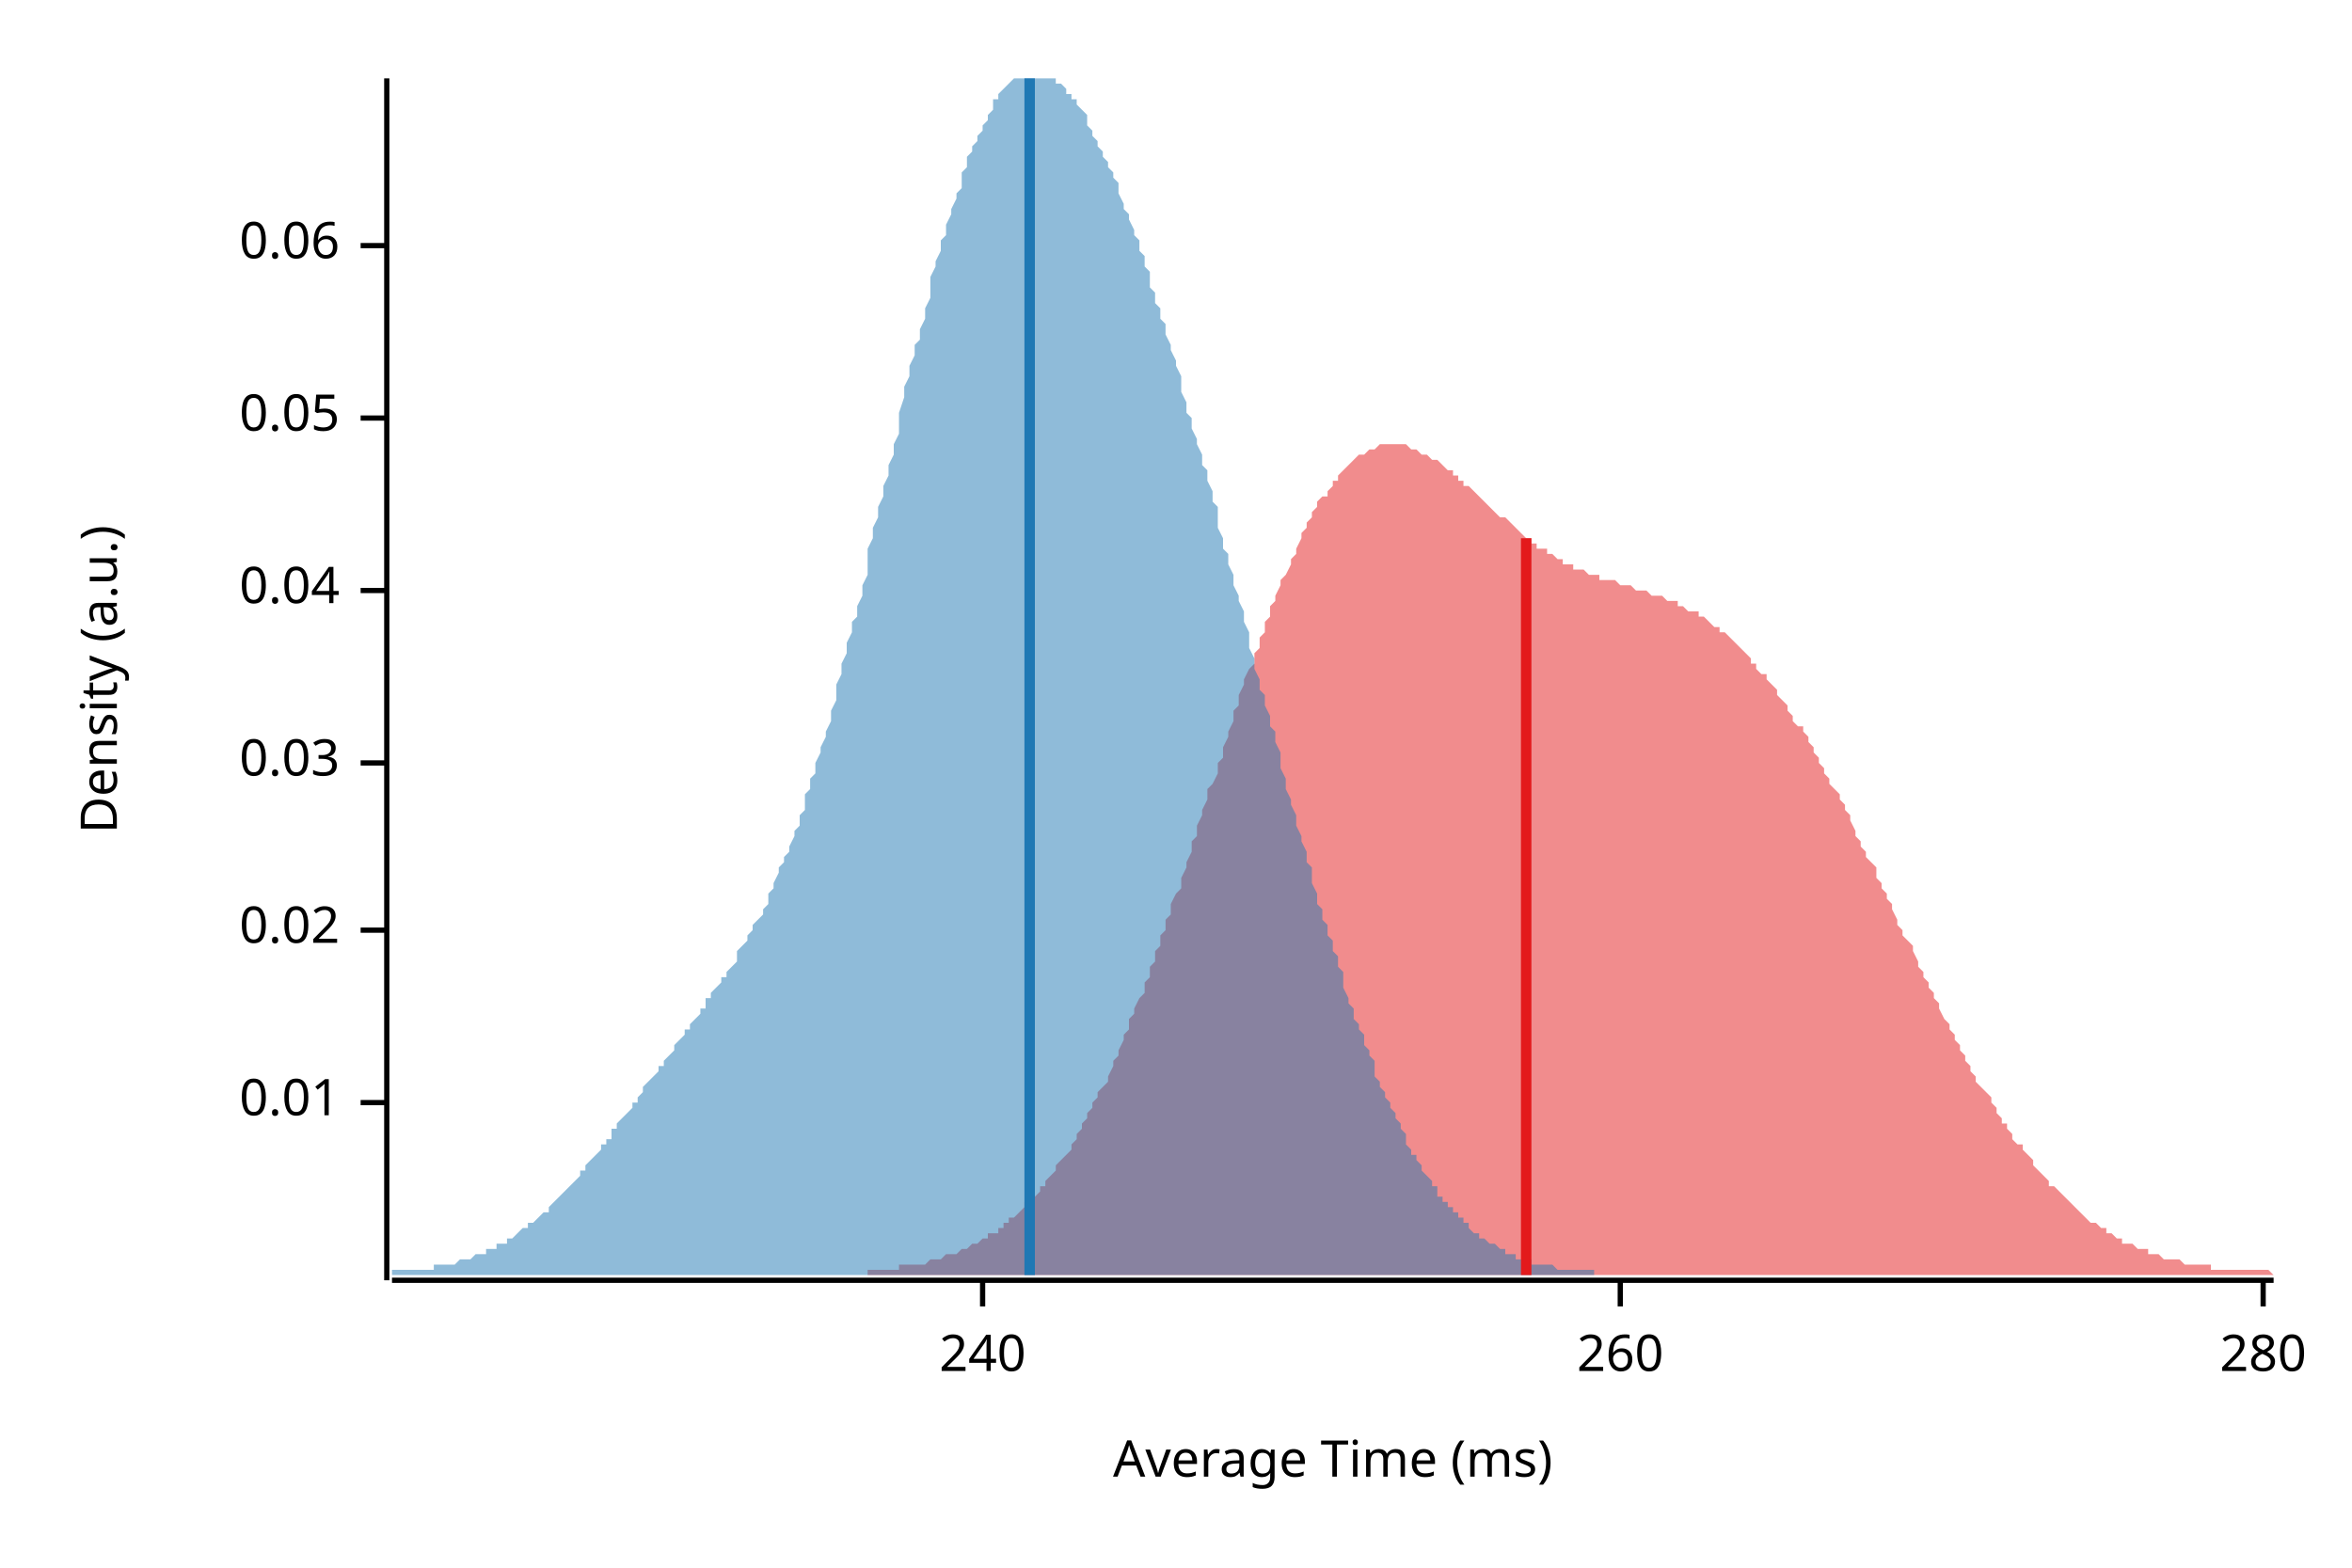
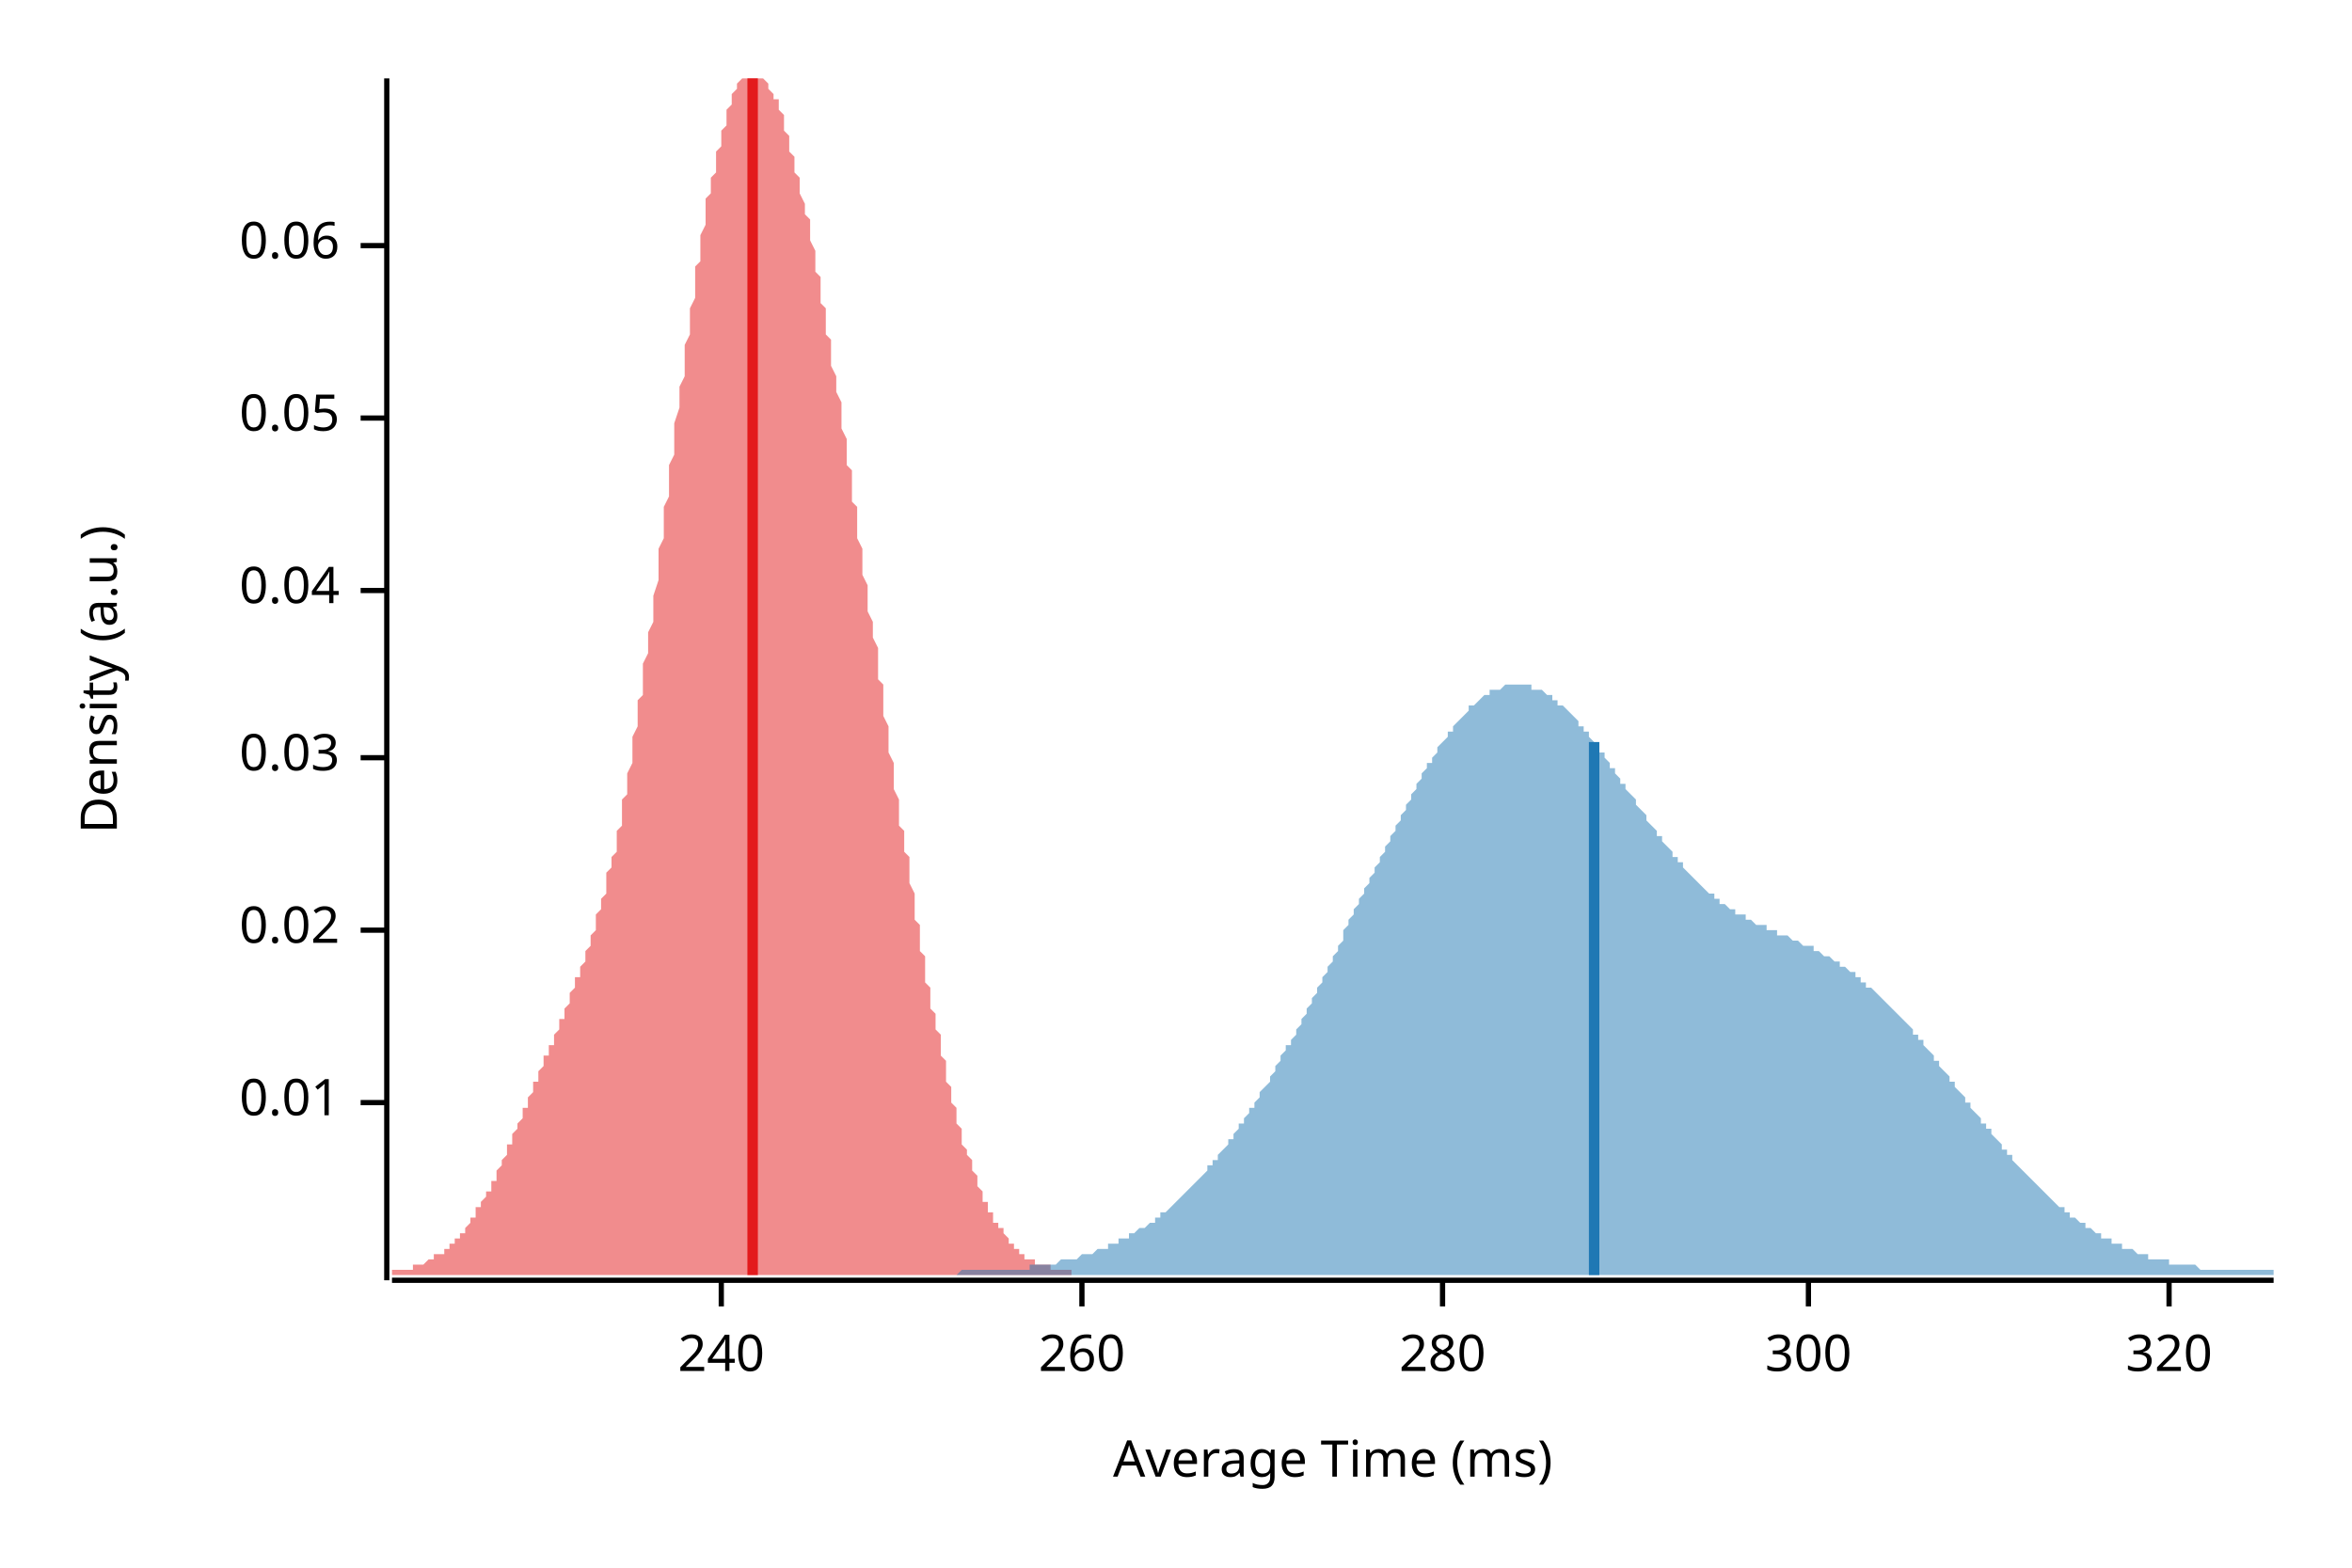
<svg xmlns="http://www.w3.org/2000/svg" width="450" height="300" viewBox="0 0 450 300">
  <text x="15" y="130" dy="0.76em" text-anchor="middle" font-family="sans-serif" font-size="9.677" opacity="1" fill="#000000" transform="rotate(270, 15, 130)">
Density (a.u.)
</text>
  <text x="255" y="285" dy="-0.5ex" text-anchor="middle" font-family="sans-serif" font-size="9.677" opacity="1" fill="#000000">
Average Time (ms)
</text>
  <polyline fill="none" opacity="1" stroke="#000000" stroke-width="1" points="74,15 74,245 " />
  <text x="65" y="211" dy="0.5ex" text-anchor="end" font-family="sans-serif" font-size="9.677" opacity="1" fill="#000000">
0.01
</text>
  <polyline fill="none" opacity="1" stroke="#000000" stroke-width="1" points="69,211 74,211 " />
  <text x="65" y="178" dy="0.5ex" text-anchor="end" font-family="sans-serif" font-size="9.677" opacity="1" fill="#000000">
0.02
</text>
  <polyline fill="none" opacity="1" stroke="#000000" stroke-width="1" points="69,178 74,178 " />
-   <text x="65" y="146" dy="0.5ex" text-anchor="end" font-family="sans-serif" font-size="9.677" opacity="1" fill="#000000">
+   <text x="65" y="145" dy="0.5ex" text-anchor="end" font-family="sans-serif" font-size="9.677" opacity="1" fill="#000000">
0.03
</text>
-   <polyline fill="none" opacity="1" stroke="#000000" stroke-width="1" points="69,146 74,146 " />
+   <polyline fill="none" opacity="1" stroke="#000000" stroke-width="1" points="69,145 74,145 " />
  <text x="65" y="113" dy="0.5ex" text-anchor="end" font-family="sans-serif" font-size="9.677" opacity="1" fill="#000000">
0.04
</text>
  <polyline fill="none" opacity="1" stroke="#000000" stroke-width="1" points="69,113 74,113 " />
  <text x="65" y="80" dy="0.5ex" text-anchor="end" font-family="sans-serif" font-size="9.677" opacity="1" fill="#000000">
0.05
</text>
  <polyline fill="none" opacity="1" stroke="#000000" stroke-width="1" points="69,80 74,80 " />
  <text x="65" y="47" dy="0.5ex" text-anchor="end" font-family="sans-serif" font-size="9.677" opacity="1" fill="#000000">
0.06
</text>
  <polyline fill="none" opacity="1" stroke="#000000" stroke-width="1" points="69,47 74,47 " />
  <polyline fill="none" opacity="1" stroke="#000000" stroke-width="1" points="75,245 435,245 " />
-   <text x="188" y="255" dy="0.76em" text-anchor="middle" font-family="sans-serif" font-size="9.677" opacity="1" fill="#000000">
+   <text x="138" y="255" dy="0.76em" text-anchor="middle" font-family="sans-serif" font-size="9.677" opacity="1" fill="#000000">
240
</text>
-   <polyline fill="none" opacity="1" stroke="#000000" stroke-width="1" points="188,245 188,250 " />
-   <text x="310" y="255" dy="0.76em" text-anchor="middle" font-family="sans-serif" font-size="9.677" opacity="1" fill="#000000">
+   <polyline fill="none" opacity="1" stroke="#000000" stroke-width="1" points="138,245 138,250 " />
+   <text x="207" y="255" dy="0.76em" text-anchor="middle" font-family="sans-serif" font-size="9.677" opacity="1" fill="#000000">
260
</text>
-   <polyline fill="none" opacity="1" stroke="#000000" stroke-width="1" points="310,245 310,250 " />
-   <text x="433" y="255" dy="0.76em" text-anchor="middle" font-family="sans-serif" font-size="9.677" opacity="1" fill="#000000">
+   <polyline fill="none" opacity="1" stroke="#000000" stroke-width="1" points="207,245 207,250 " />
+   <text x="276" y="255" dy="0.76em" text-anchor="middle" font-family="sans-serif" font-size="9.677" opacity="1" fill="#000000">
280
</text>
-   <polyline fill="none" opacity="1" stroke="#000000" stroke-width="1" points="433,245 433,250 " />
-   <polygon opacity="0.5" fill="#E31A1C" points="166,243 166,243 167,243 167,243 168,243 168,243 169,243 169,243 170,243 171,243 171,243 172,243 172,242 173,242 173,242 174,242 174,242 175,242 175,242 176,242 177,242 177,242 178,241 178,241 179,241 179,241 180,241 180,241 181,240 181,240 182,240 182,240 183,240 184,239 184,239 185,239 185,239 186,238 186,238 187,238 187,238 188,237 188,237 189,237 189,236 190,236 191,236 191,235 192,235 192,234 193,234 193,233 194,233 194,233 195,232 195,232 196,231 196,230 197,230 198,229 198,229 199,228 199,227 200,227 200,226 201,225 201,225 202,224 202,223 203,222 203,222 204,221 205,220 205,219 206,218 206,217 207,216 207,215 208,214 208,213 209,212 209,211 210,210 210,209 211,208 212,207 212,206 213,204 213,203 214,202 214,201 215,199 215,198 216,197 216,195 217,194 217,193 218,191 219,190 219,188 220,187 220,185 221,184 221,182 222,181 222,179 223,178 223,176 224,175 224,173 225,171 226,170 226,168 227,166 227,165 228,163 228,161 229,160 229,158 230,156 230,155 231,153 231,151 232,150 233,148 233,146 234,145 234,143 235,141 235,140 236,138 236,136 237,135 237,133 238,131 238,130 239,128 240,127 240,125 241,124 241,122 242,121 242,119 243,118 243,116 244,115 244,114 245,112 245,111 246,110 247,108 247,107 248,106 248,105 249,103 249,102 250,101 250,100 251,99 251,98 252,97 252,96 253,95 254,95 254,94 255,93 255,92 256,92 256,91 257,90 257,90 258,89 258,89 259,88 259,88 260,87 261,87 261,87 262,86 262,86 263,86 263,86 264,85 264,85 265,85 265,85 266,85 266,85 267,85 268,85 268,85 269,85 269,85 270,86 270,86 271,86 271,86 272,87 272,87 273,87 273,87 274,88 275,88 275,88 276,89 276,89 277,90 277,90 278,90 278,91 279,91 279,92 280,92 280,93 281,93 282,94 282,94 283,95 283,95 284,96 284,96 285,97 285,97 286,98 286,98 287,99 287,99 288,99 289,100 289,100 290,101 290,101 291,102 291,102 292,103 292,103 293,103 293,104 294,104 294,105 295,105 296,105 296,106 297,106 297,106 298,107 298,107 299,107 299,108 300,108 300,108 301,108 301,109 302,109 303,109 303,109 304,110 304,110 305,110 305,110 306,110 306,111 307,111 307,111 308,111 308,111 309,111 310,112 310,112 311,112 311,112 312,112 312,112 313,113 313,113 314,113 314,113 315,113 315,113 316,114 317,114 317,114 318,114 318,114 319,115 319,115 320,115 320,115 321,115 321,116 322,116 322,116 323,117 324,117 324,117 325,117 325,118 326,118 326,118 327,119 327,119 328,120 328,120 329,120 329,121 330,121 331,122 331,122 332,123 332,123 333,124 333,124 334,125 334,125 335,126 335,127 336,127 336,128 337,129 338,129 338,130 339,131 339,131 340,132 340,133 341,134 341,134 342,135 342,136 343,137 343,138 344,139 345,139 345,140 346,141 346,142 347,143 347,144 348,145 348,146 349,147 349,148 350,149 350,150 351,151 352,152 352,153 353,154 353,155 354,156 354,157 355,159 355,160 356,161 356,162 357,163 357,164 358,165 359,166 359,168 360,169 360,170 361,171 361,172 362,173 362,174 363,176 363,177 364,178 364,179 365,180 366,181 366,182 367,184 367,185 368,186 368,187 369,188 369,189 370,190 370,191 371,192 371,193 372,195 373,196 373,197 374,198 374,199 375,200 375,201 376,202 376,203 377,204 377,205 378,206 378,207 379,208 380,209 380,209 381,210 381,211 382,212 382,213 383,214 383,215 384,215 384,216 385,217 385,218 386,219 387,219 387,220 388,221 388,221 389,222 389,223 390,224 390,224 391,225 391,225 392,226 392,227 393,227 394,228 394,228 395,229 395,229 396,230 396,230 397,231 397,231 398,232 398,232 399,233 399,233 400,234 401,234 401,234 402,235 402,235 403,235 403,236 404,236 404,236 405,237 405,237 406,237 406,238 407,238 408,238 408,238 409,239 409,239 410,239 410,239 411,239 411,240 412,240 412,240 413,240 413,240 414,241 415,241 415,241 416,241 416,241 417,241 417,241 418,242 418,242 419,242 419,242 420,242 420,242 421,242 422,242 422,242 423,242 423,243 424,243 424,243 425,243 425,243 426,243 426,243 427,243 427,243 428,243 429,243 429,243 430,243 430,243 431,243 431,243 432,243 432,243 433,243 433,243 434,243 435,244 435,244 166,244 " />
-   <polygon opacity="0.5" fill="#1F78B4" points="75,243 75,243 75,243 76,243 76,243 77,243 77,243 78,243 78,243 79,243 79,243 80,243 80,243 81,243 81,243 81,243 82,243 82,243 83,243 83,242 84,242 84,242 85,242 85,242 86,242 86,242 87,242 87,242 87,242 88,241 88,241 89,241 89,241 90,241 90,241 91,240 91,240 92,240 92,240 93,240 93,240 93,239 94,239 94,239 95,239 95,238 96,238 96,238 97,238 97,237 98,237 98,237 99,236 99,236 99,236 100,235 100,235 101,235 101,234 102,234 102,234 103,233 103,233 104,232 104,232 105,232 105,231 105,231 106,230 106,230 107,229 107,229 108,228 108,228 109,227 109,227 110,226 110,226 111,225 111,225 111,224 112,224 112,223 113,222 113,222 114,221 114,221 115,220 115,219 116,219 116,218 117,218 117,217 117,216 118,216 118,215 119,214 119,214 120,213 120,213 121,212 121,211 122,211 122,210 123,209 123,209 123,208 124,207 124,207 125,206 125,206 126,205 126,204 127,204 127,203 128,202 128,202 129,201 129,200 129,200 130,199 130,199 131,198 131,197 132,197 132,196 133,195 133,195 134,194 134,193 135,193 135,192 135,191 136,191 136,190 137,189 137,189 138,188 138,187 139,187 139,186 140,185 140,185 141,184 141,183 141,182 142,181 142,181 143,180 143,179 144,178 144,177 145,176 145,176 146,175 146,174 147,173 147,172 147,171 148,170 148,169 149,167 149,166 150,165 150,164 151,163 151,162 152,160 152,159 153,158 153,156 154,155 154,154 154,152 155,151 155,149 156,148 156,146 157,144 157,143 158,141 158,140 159,138 159,136 160,134 160,133 160,131 161,129 161,127 162,125 162,123 163,121 163,119 164,118 164,116 165,114 165,112 166,110 166,108 166,105 167,103 167,101 168,99 168,97 169,95 169,93 170,91 170,89 171,87 171,85 172,83 172,81 172,79 173,76 173,74 174,72 174,70 175,68 175,66 176,65 176,63 177,61 177,59 178,57 178,55 178,53 179,51 179,50 180,48 180,46 181,45 181,43 182,41 182,40 183,38 183,37 184,36 184,34 184,33 185,32 185,30 186,29 186,28 187,27 187,26 188,25 188,24 189,23 189,22 190,21 190,20 190,19 191,19 191,18 192,17 192,17 193,16 193,16 194,15 194,15 195,15 195,15 196,15 196,15 196,15 197,15 197,15 198,15 198,15 199,15 199,15 200,15 200,15 201,15 201,15 202,15 202,15 202,16 203,16 203,16 204,17 204,18 205,18 205,19 206,19 206,20 207,21 207,21 208,22 208,23 208,24 209,25 209,26 210,27 210,28 211,29 211,30 212,31 212,32 213,33 213,34 214,35 214,36 214,37 215,39 215,40 216,41 216,42 217,44 217,45 218,46 218,48 219,49 219,51 220,52 220,53 220,55 221,56 221,58 222,59 222,61 223,62 223,64 224,66 224,67 225,69 225,70 226,72 226,74 226,75 227,77 227,79 228,80 228,82 229,84 229,85 230,87 230,89 231,90 231,92 232,94 232,96 233,97 233,99 233,101 234,103 234,105 235,106 235,108 236,110 236,112 237,114 237,115 238,117 238,119 239,121 239,123 239,124 240,126 240,128 241,130 241,132 242,133 242,135 243,137 243,139 244,140 244,142 245,144 245,146 245,147 246,149 246,151 247,153 247,154 248,156 248,158 249,160 249,161 250,163 250,165 251,166 251,168 251,169 252,171 252,173 253,174 253,176 254,177 254,179 255,180 255,182 256,183 256,185 257,186 257,188 257,189 258,191 258,192 259,193 259,195 260,196 260,197 261,198 261,200 262,201 262,202 263,203 263,205 263,206 264,207 264,208 265,209 265,210 266,211 266,212 267,213 267,214 268,215 268,216 269,217 269,218 269,219 270,220 270,221 271,221 271,222 272,223 272,224 273,225 273,225 274,226 274,227 275,227 275,228 275,229 276,229 276,230 277,230 277,231 278,231 278,232 279,232 279,233 280,233 280,234 281,234 281,235 281,235 282,236 282,236 283,236 283,237 284,237 284,237 285,238 285,238 286,238 286,238 287,239 287,239 287,239 288,239 288,240 289,240 289,240 290,240 290,241 291,241 291,241 292,241 292,241 293,241 293,241 293,242 294,242 294,242 295,242 295,242 296,242 296,242 297,242 297,242 298,243 298,243 299,243 299,243 299,243 300,243 300,243 301,243 301,243 302,243 302,243 303,243 303,243 304,243 304,243 305,243 305,243 305,244 75,244 " />
-   <polyline fill="none" opacity="1" stroke="#E31A1C" stroke-width="2" points="292,244 292,103 " />
-   <polyline fill="none" opacity="1" stroke="#1F78B4" stroke-width="2" points="197,244 197,15 " />
+   <polyline fill="none" opacity="1" stroke="#000000" stroke-width="1" points="276,245 276,250 " />
+   <text x="346" y="255" dy="0.76em" text-anchor="middle" font-family="sans-serif" font-size="9.677" opacity="1" fill="#000000">
+ 300
+ </text>
+   <polyline fill="none" opacity="1" stroke="#000000" stroke-width="1" points="346,245 346,250 " />
+   <text x="415" y="255" dy="0.76em" text-anchor="middle" font-family="sans-serif" font-size="9.677" opacity="1" fill="#000000">
+ 320
+ </text>
+   <polyline fill="none" opacity="1" stroke="#000000" stroke-width="1" points="415,245 415,250 " />
+   <polygon opacity="0.5" fill="#E31A1C" points="75,243 75,243 75,243 75,243 76,243 76,243 76,243 76,243 77,243 77,243 77,243 77,243 78,243 78,243 78,243 78,243 79,243 79,242 79,242 79,242 80,242 80,242 80,242 80,242 81,242 81,242 81,242 82,241 82,241 82,241 82,241 83,241 83,241 83,241 83,240 84,240 84,240 84,240 84,240 85,240 85,239 85,239 85,239 86,239 86,238 86,238 86,238 87,238 87,237 87,237 88,237 88,237 88,236 88,236 89,236 89,235 89,235 89,235 90,234 90,234 90,234 90,233 91,233 91,232 91,232 91,231 92,231 92,231 92,230 92,230 93,229 93,229 93,228 94,228 94,227 94,227 94,226 95,226 95,225 95,225 95,224 96,223 96,223 96,222 96,222 97,221 97,221 97,220 97,219 98,219 98,218 98,217 98,217 99,216 99,216 99,215 100,214 100,214 100,213 100,212 101,212 101,211 101,211 101,210 102,209 102,209 102,208 102,207 103,207 103,206 103,205 103,205 104,204 104,203 104,203 104,202 105,202 105,201 105,200 106,200 106,199 106,198 106,198 107,197 107,197 107,196 107,195 108,195 108,194 108,193 108,193 109,192 109,191 109,191 109,190 110,189 110,189 110,188 110,187 111,187 111,186 111,185 112,184 112,184 112,183 112,182 113,181 113,181 113,180 113,179 114,178 114,177 114,176 114,175 115,174 115,174 115,173 115,172 116,171 116,169 116,168 116,167 117,166 117,165 117,164 118,163 118,161 118,160 118,159 119,158 119,156 119,155 119,153 120,152 120,151 120,149 120,148 121,146 121,144 121,143 121,141 122,139 122,138 122,136 122,134 123,133 123,131 123,129 123,127 124,125 124,123 124,121 125,119 125,117 125,115 125,114 126,111 126,109 126,107 126,105 127,103 127,101 127,99 127,97 128,95 128,93 128,91 128,89 129,87 129,85 129,83 129,81 130,78 130,76 130,74 131,72 131,70 131,68 131,66 132,64 132,63 132,61 132,59 133,57 133,55 133,53 133,51 134,50 134,48 134,46 134,45 135,43 135,41 135,40 135,38 136,37 136,36 136,34 137,33 137,32 137,30 137,29 138,28 138,27 138,26 138,25 139,24 139,23 139,22 139,21 140,20 140,19 140,19 140,18 141,17 141,17 141,16 141,16 142,15 142,15 142,15 143,15 143,15 143,15 143,15 144,15 144,15 144,15 144,15 145,15 145,15 145,15 145,15 146,15 146,15 146,15 146,15 147,16 147,16 147,16 147,17 148,18 148,18 148,19 149,19 149,20 149,21 149,21 150,22 150,23 150,24 150,25 151,26 151,27 151,28 151,29 152,30 152,31 152,32 152,33 153,34 153,35 153,36 153,37 154,39 154,40 154,41 155,42 155,44 155,45 155,46 156,48 156,49 156,51 156,52 157,53 157,55 157,56 157,58 158,59 158,61 158,62 158,64 159,65 159,67 159,69 159,70 160,72 160,74 160,75 161,77 161,78 161,80 161,82 162,84 162,85 162,87 162,89 163,90 163,92 163,94 163,96 164,97 164,99 164,101 164,103 165,105 165,106 165,108 165,110 166,112 166,113 166,115 166,117 167,119 167,121 167,122 168,124 168,126 168,128 168,130 169,131 169,133 169,135 169,137 170,139 170,140 170,142 170,144 171,146 171,147 171,149 171,151 172,153 172,154 172,156 172,158 173,159 173,161 173,163 174,164 174,166 174,168 174,169 175,171 175,173 175,174 175,176 176,177 176,179 176,180 176,182 177,183 177,185 177,186 177,188 178,189 178,190 178,192 178,193 179,194 179,196 179,197 180,198 180,200 180,201 180,202 181,203 181,204 181,206 181,207 182,208 182,209 182,210 182,211 183,212 183,213 183,214 183,215 184,216 184,217 184,218 184,219 185,220 185,220 185,221 186,222 186,223 186,224 186,224 187,225 187,226 187,226 187,227 188,228 188,228 188,229 188,230 189,230 189,231 189,231 189,232 190,232 190,233 190,233 190,234 191,234 191,235 191,235 192,235 192,236 192,236 192,236 193,237 193,237 193,237 193,238 194,238 194,238 194,239 194,239 195,239 195,239 195,240 195,240 196,240 196,240 196,240 196,241 197,241 197,241 197,241 198,241 198,241 198,241 198,242 199,242 199,242 199,242 199,242 200,242 200,242 200,242 200,242 201,242 201,243 201,243 201,243 202,243 202,243 202,243 202,243 203,243 203,243 203,243 204,243 204,243 204,243 204,243 205,243 205,244 75,244 " />
+   <polygon opacity="0.5" fill="#1F78B4" points="183,244 184,243 184,243 185,243 185,243 186,243 186,243 187,243 187,243 188,243 188,243 189,243 189,243 190,243 190,243 191,243 191,243 192,243 192,243 193,243 193,243 194,243 194,243 195,243 195,243 196,243 196,243 197,243 197,242 198,242 198,242 199,242 199,242 200,242 200,242 201,242 201,242 202,242 202,242 203,241 203,241 204,241 204,241 205,241 205,241 206,241 206,241 207,240 207,240 208,240 208,240 209,240 209,240 210,239 210,239 211,239 211,239 212,239 212,238 213,238 213,238 214,238 214,237 215,237 215,237 216,237 216,236 217,236 217,236 218,235 219,235 219,235 220,234 220,234 221,234 221,233 222,233 222,232 223,232 223,232 224,231 224,231 225,230 225,230 226,229 226,229 227,228 227,228 228,227 228,227 229,226 229,226 230,225 230,225 231,224 231,223 232,223 232,222 233,222 233,221 234,220 234,220 235,219 235,218 236,218 236,217 237,216 237,215 238,215 238,214 239,213 239,212 240,212 240,211 241,210 241,209 242,208 242,208 243,207 243,206 244,205 244,204 245,203 245,202 246,201 246,200 247,200 247,199 248,198 248,197 249,196 249,195 250,194 250,193 251,192 251,191 252,190 252,189 253,188 253,187 254,186 254,185 255,184 255,183 256,182 256,181 257,180 257,178 258,177 258,176 259,175 259,174 260,173 260,172 261,171 261,170 262,169 262,168 263,167 263,166 264,165 264,164 265,163 265,162 266,161 266,160 267,159 267,158 268,157 268,156 269,155 269,154 270,153 270,152 271,151 271,150 272,149 272,148 273,147 273,146 274,146 274,145 275,144 275,143 276,142 276,142 277,141 277,140 278,140 278,139 279,138 279,138 280,137 280,137 281,136 281,135 282,135 282,135 283,134 283,134 284,133 284,133 285,133 285,132 286,132 286,132 287,132 287,132 288,131 288,131 289,131 289,131 290,131 291,131 291,131 292,131 292,131 293,131 293,132 294,132 294,132 295,132 295,132 296,133 296,133 297,133 297,134 298,134 298,135 299,135 299,135 300,136 300,136 301,137 301,137 302,138 302,139 303,139 303,140 304,140 304,141 305,142 305,142 306,143 306,144 307,144 307,145 308,146 308,147 309,147 309,148 310,149 310,150 311,150 311,151 312,152 312,152 313,153 313,154 314,155 314,155 315,156 315,157 316,158 316,158 317,159 317,160 318,160 318,161 319,162 319,162 320,163 320,164 321,164 321,165 322,165 322,166 323,167 323,167 324,168 324,168 325,169 325,169 326,170 326,170 327,171 327,171 328,171 328,172 329,172 329,173 330,173 330,173 331,174 331,174 332,174 332,175 333,175 333,175 334,175 334,176 335,176 335,176 336,177 336,177 337,177 337,177 338,177 338,178 339,178 339,178 340,178 340,179 341,179 341,179 342,179 342,179 343,180 343,180 344,180 344,180 345,181 345,181 346,181 346,181 347,181 347,182 348,182 348,182 349,183 349,183 350,183 350,183 351,184 351,184 352,184 352,185 353,185 353,185 354,186 354,186 355,186 355,187 356,187 356,188 357,188 357,189 358,189 358,189 359,190 359,190 360,191 360,191 361,192 361,192 362,193 363,194 363,194 364,195 364,195 365,196 365,196 366,197 366,198 367,198 367,199 368,199 368,200 369,201 369,201 370,202 370,203 371,203 371,204 372,205 372,205 373,206 373,207 374,207 374,208 375,209 375,209 376,210 376,211 377,211 377,212 378,213 378,213 379,214 379,215 380,215 380,216 381,216 381,217 382,218 382,218 383,219 383,220 384,220 384,221 385,221 385,222 386,223 386,223 387,224 387,224 388,225 388,225 389,226 389,226 390,227 390,227 391,228 391,228 392,229 392,229 393,230 393,230 394,231 394,231 395,231 395,232 396,232 396,233 397,233 397,233 398,234 398,234 399,234 399,235 400,235 400,235 401,236 401,236 402,236 402,237 403,237 403,237 404,237 404,238 405,238 405,238 406,238 406,239 407,239 407,239 408,239 408,239 409,240 409,240 410,240 410,240 411,240 411,241 412,241 412,241 413,241 413,241 414,241 414,241 415,241 415,242 416,242 416,242 417,242 417,242 418,242 418,242 419,242 419,242 420,242 420,242 421,243 421,243 422,243 422,243 423,243 423,243 424,243 424,243 425,243 425,243 426,243 426,243 427,243 427,243 428,243 428,243 429,243 429,243 430,243 430,243 431,243 431,243 432,243 432,243 433,243 433,243 434,243 435,243 435,244 183,244 " />
+   <polyline fill="none" opacity="1" stroke="#E31A1C" stroke-width="2" points="144,244 144,15 " />
+   <polyline fill="none" opacity="1" stroke="#1F78B4" stroke-width="2" points="305,244 305,142 " />
</svg>
